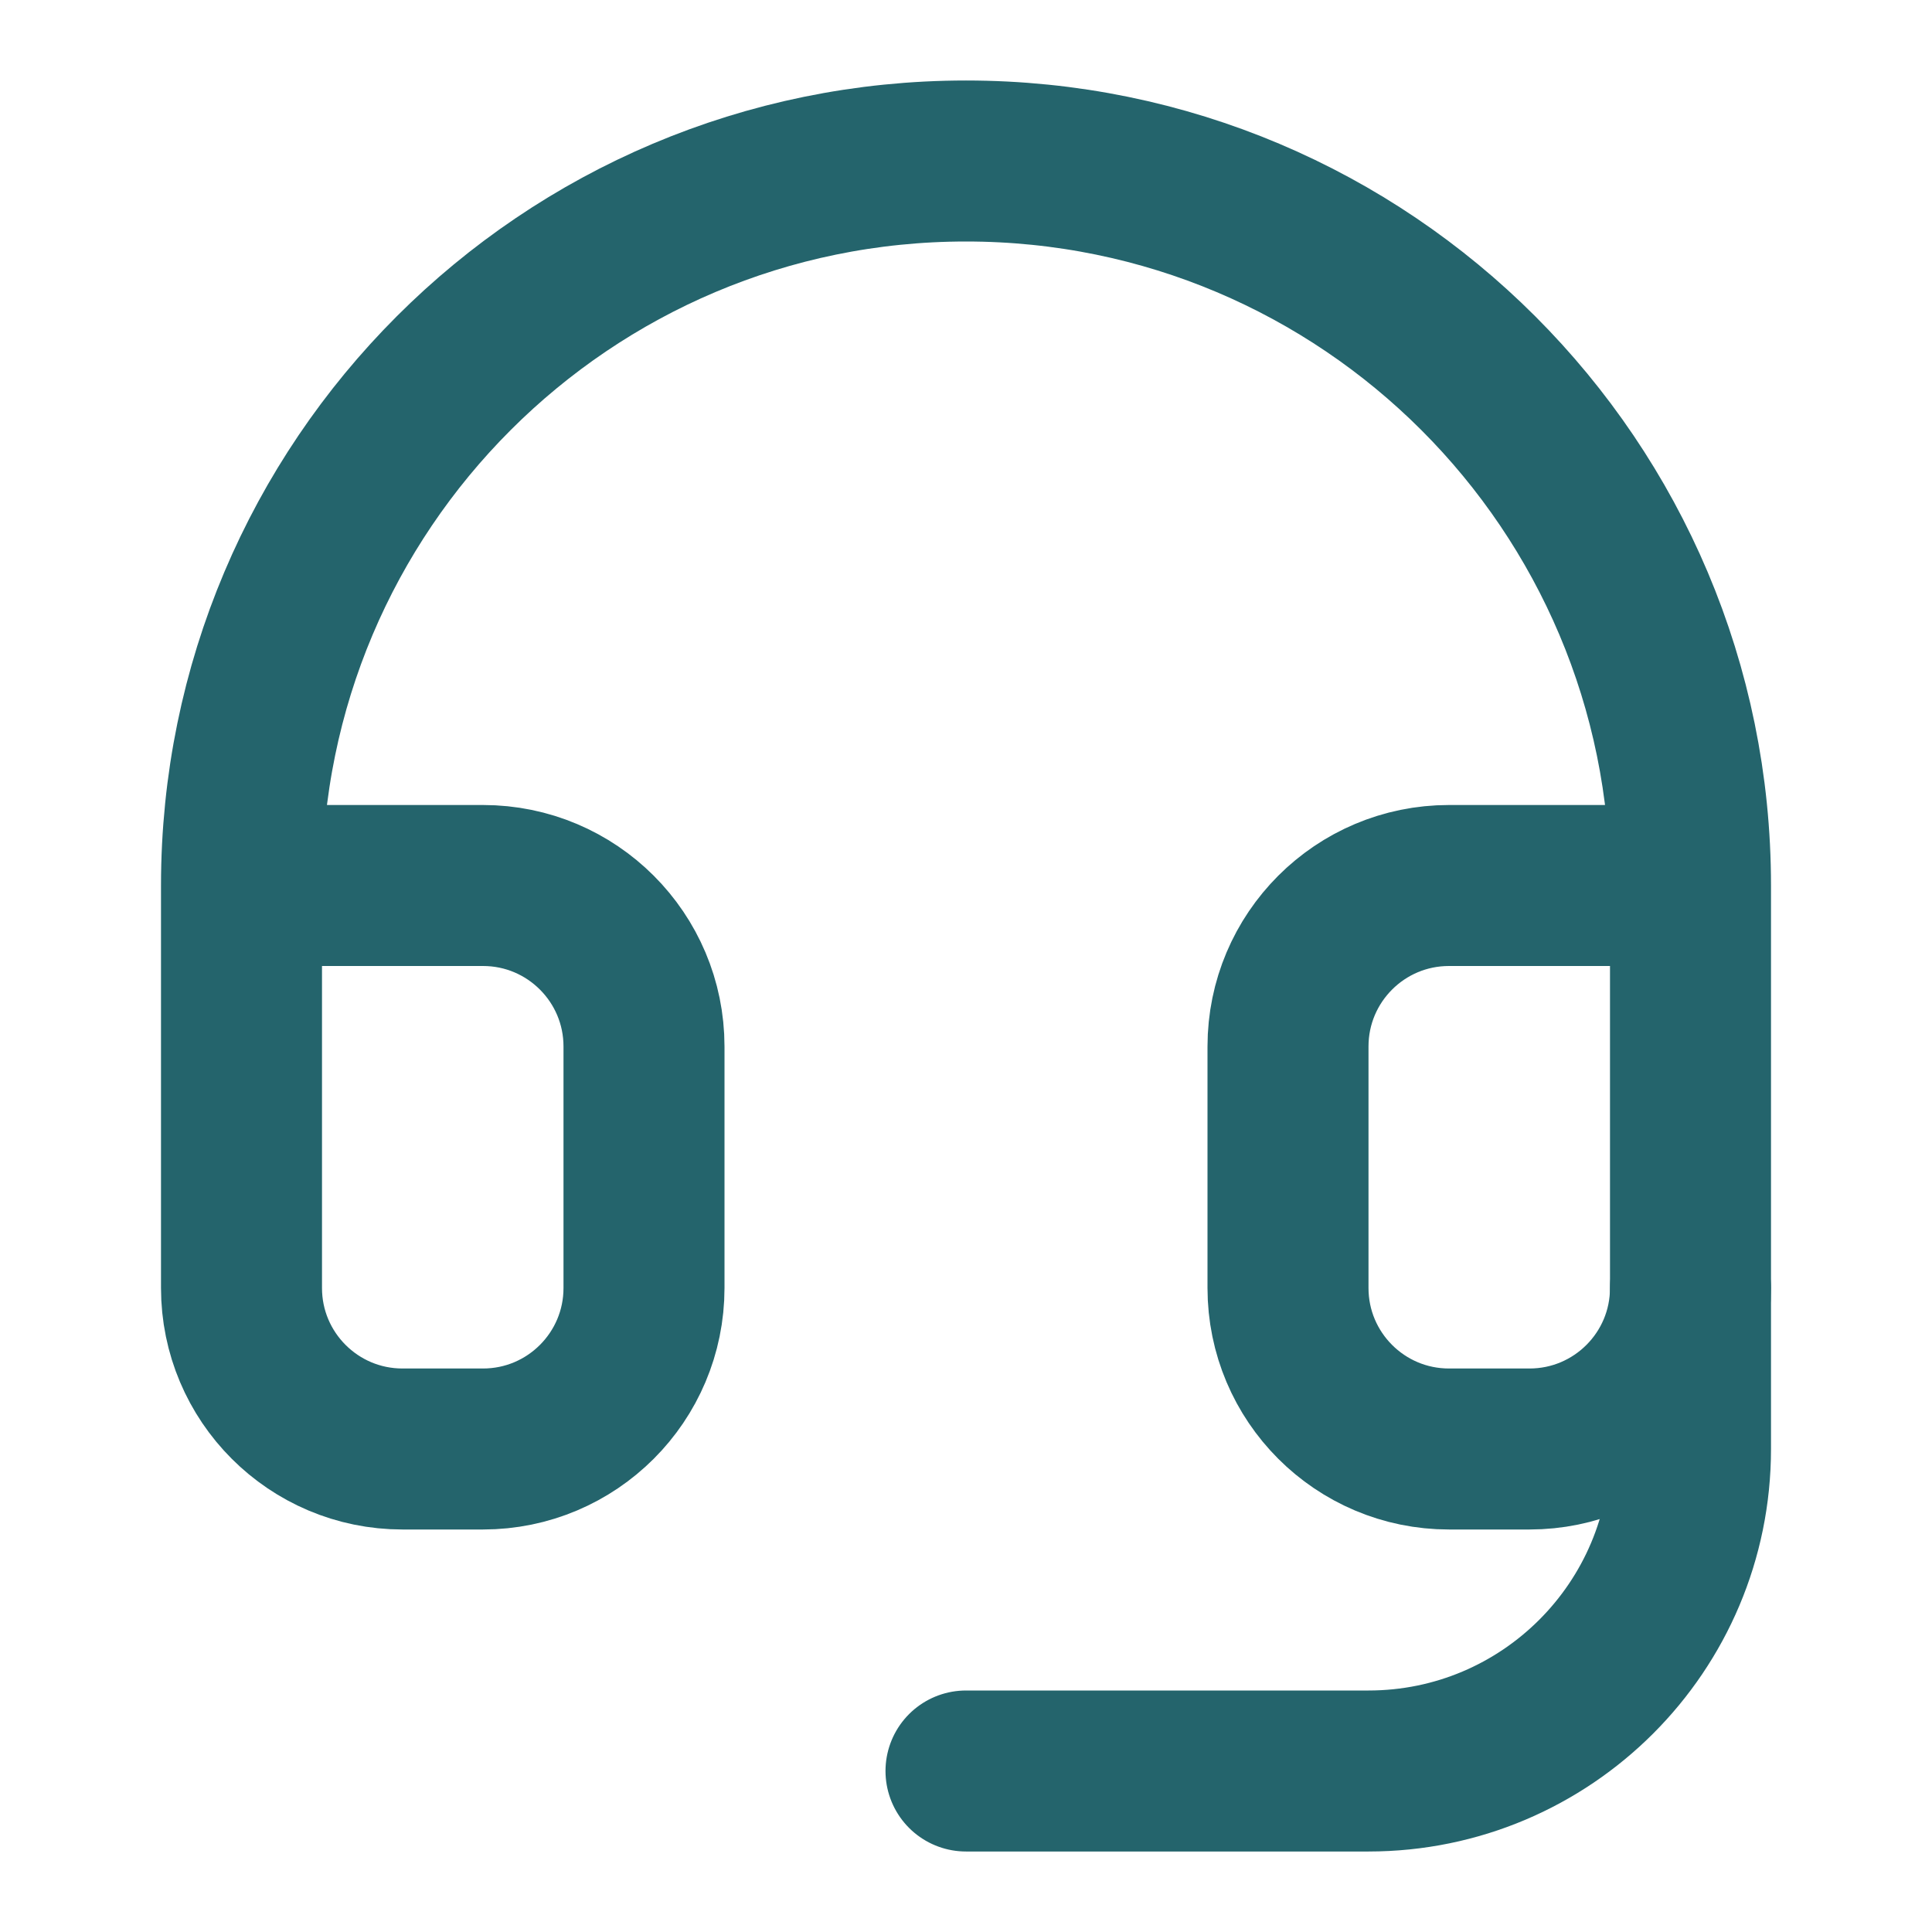
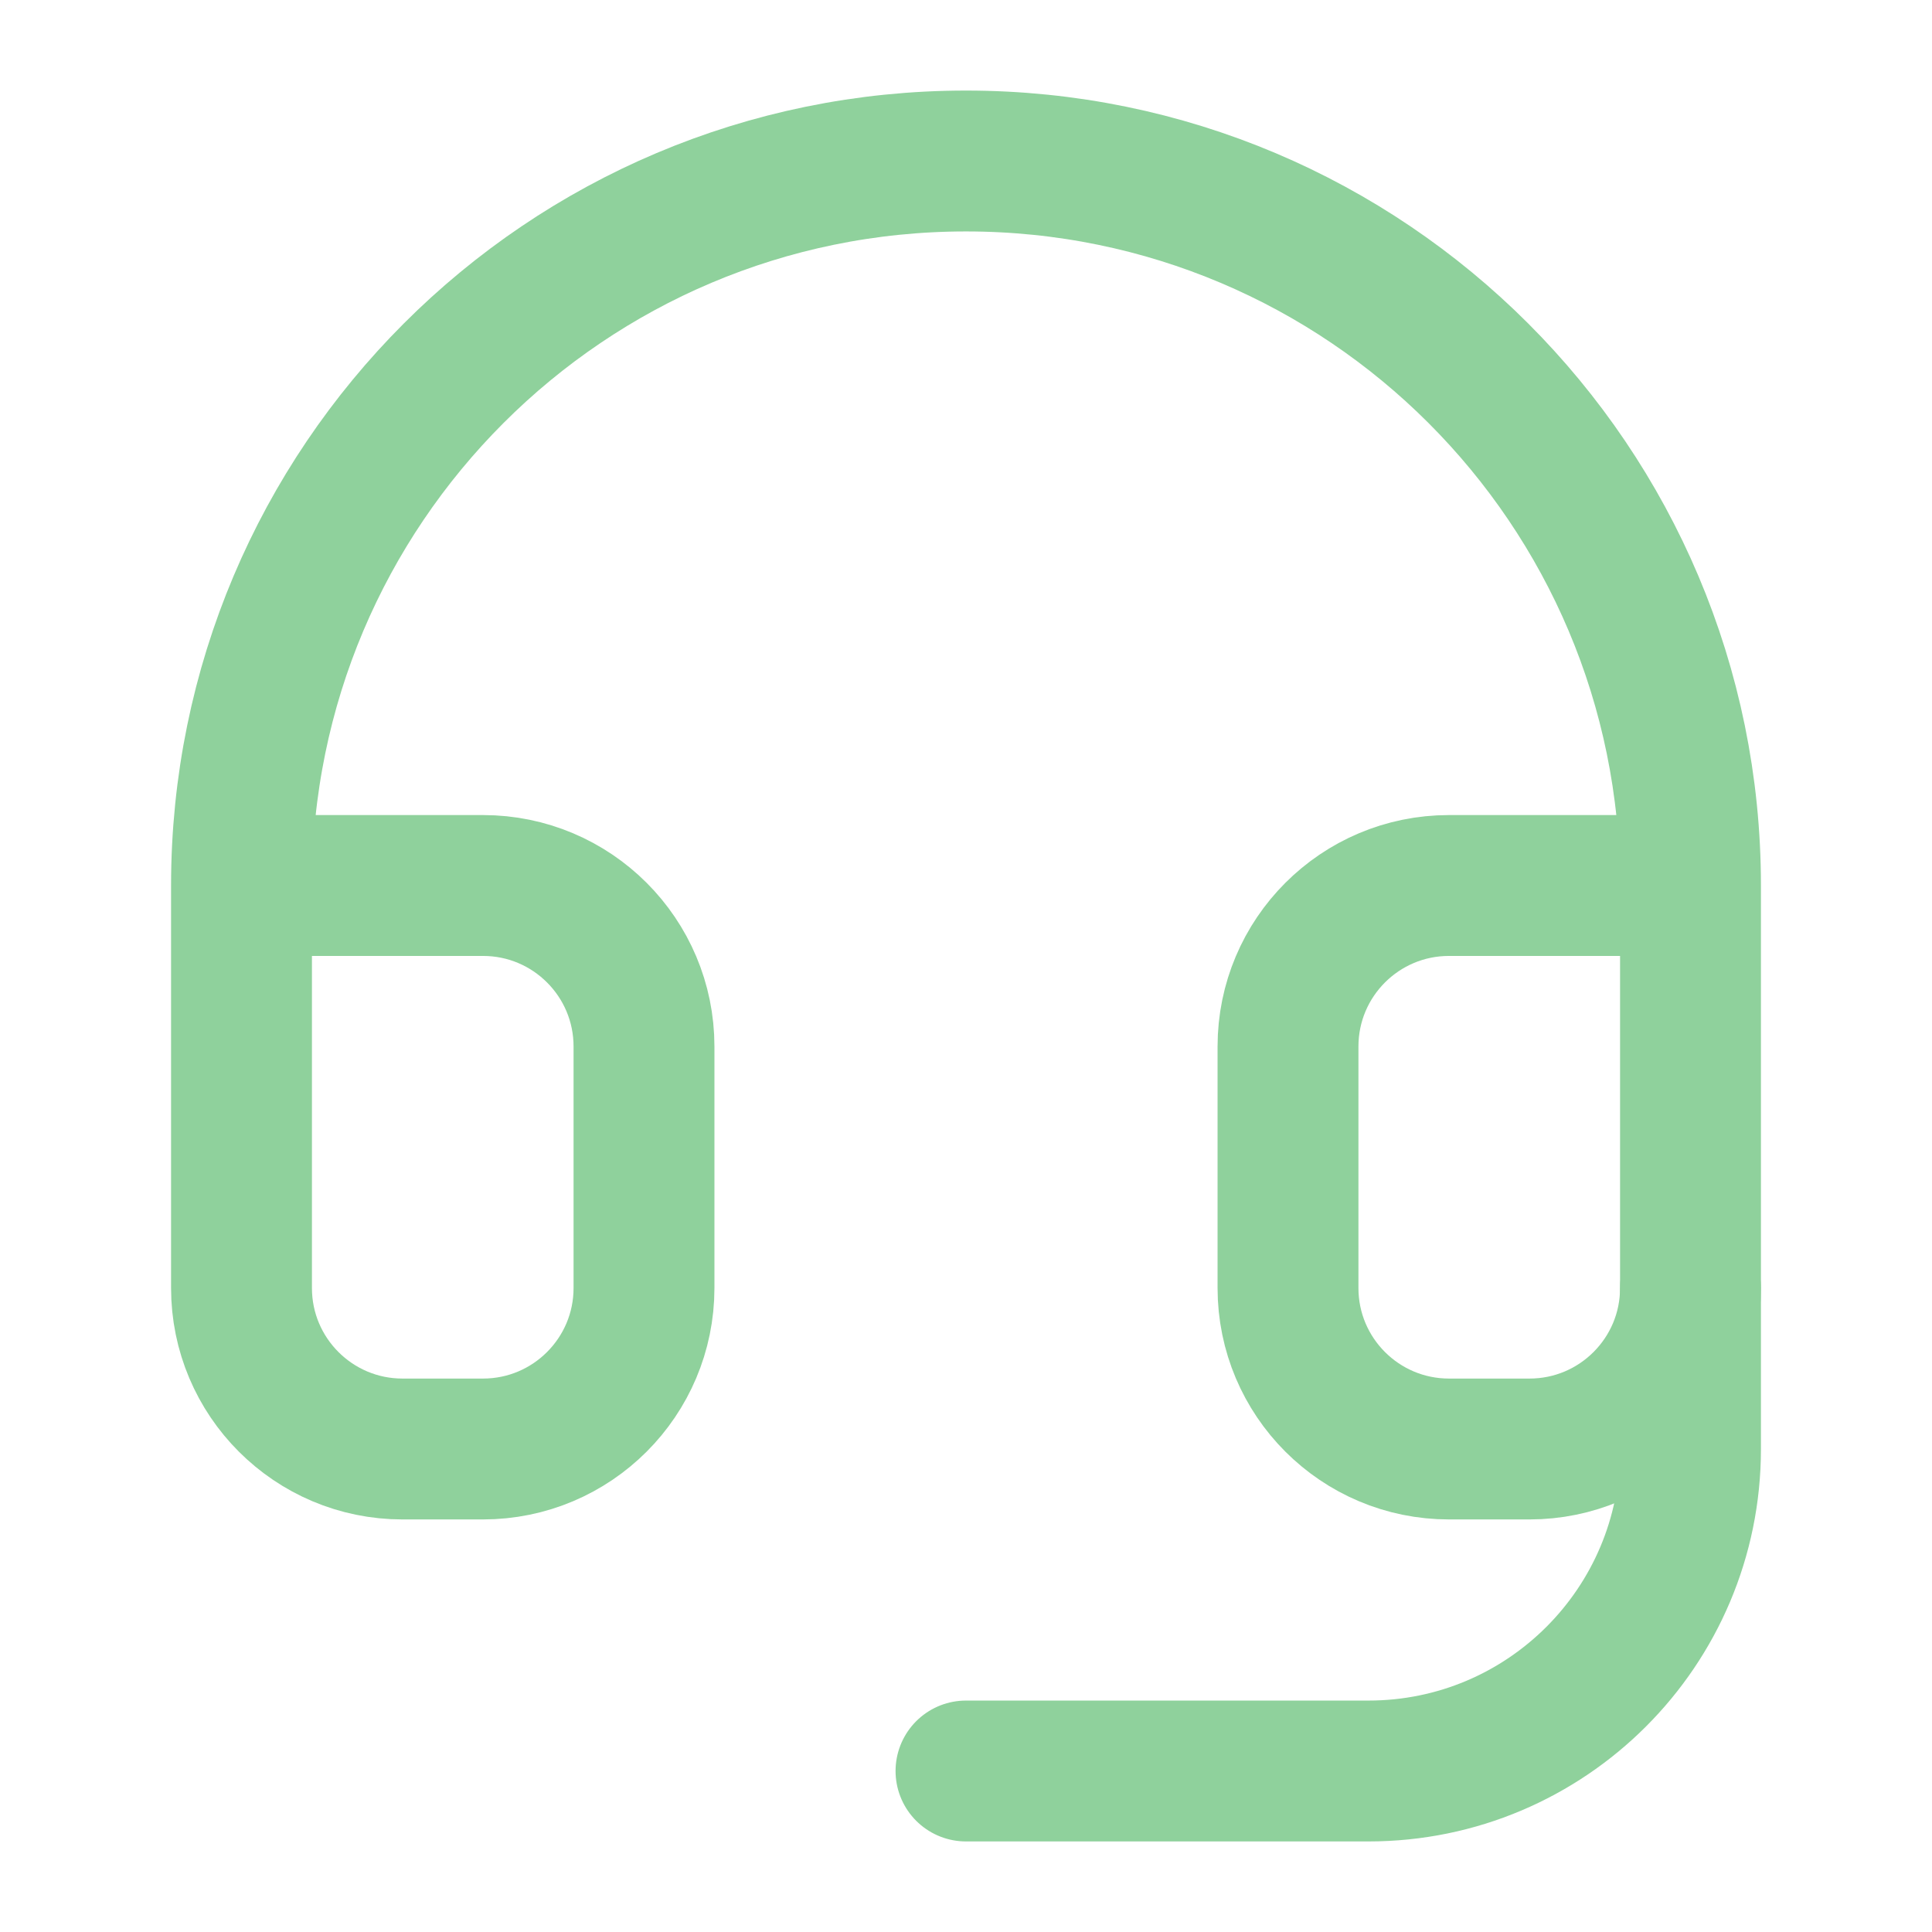
- <svg xmlns="http://www.w3.org/2000/svg" class="lucide lucide-headset" width="24" height="24" viewBox="0 0 24 24" fill="none" stroke="#24646c" stroke-width="2" stroke-linecap="round" stroke-linejoin="round">
+ <svg xmlns="http://www.w3.org/2000/svg" class="lucide lucide-headset" width="24" height="24" viewBox="0 0 24 24" fill="none" stroke="#8fd19c" stroke-width="1.75" stroke-linecap="round" stroke-linejoin="round">
  <path d="M3 11h3a2 2 0 0 1 2 2v3a2 2 0 0 1-2 2H5a2 2 0 0 1-2-2v-5Zm0 0a9 9 0 1 1 18 0m0 0v5a2 2 0 0 1-2 2h-1a2 2 0 0 1-2-2v-3a2 2 0 0 1 2-2h3Z" />
  <path d="M21 16v2a4 4 0 0 1-4 4h-5" />
</svg>
